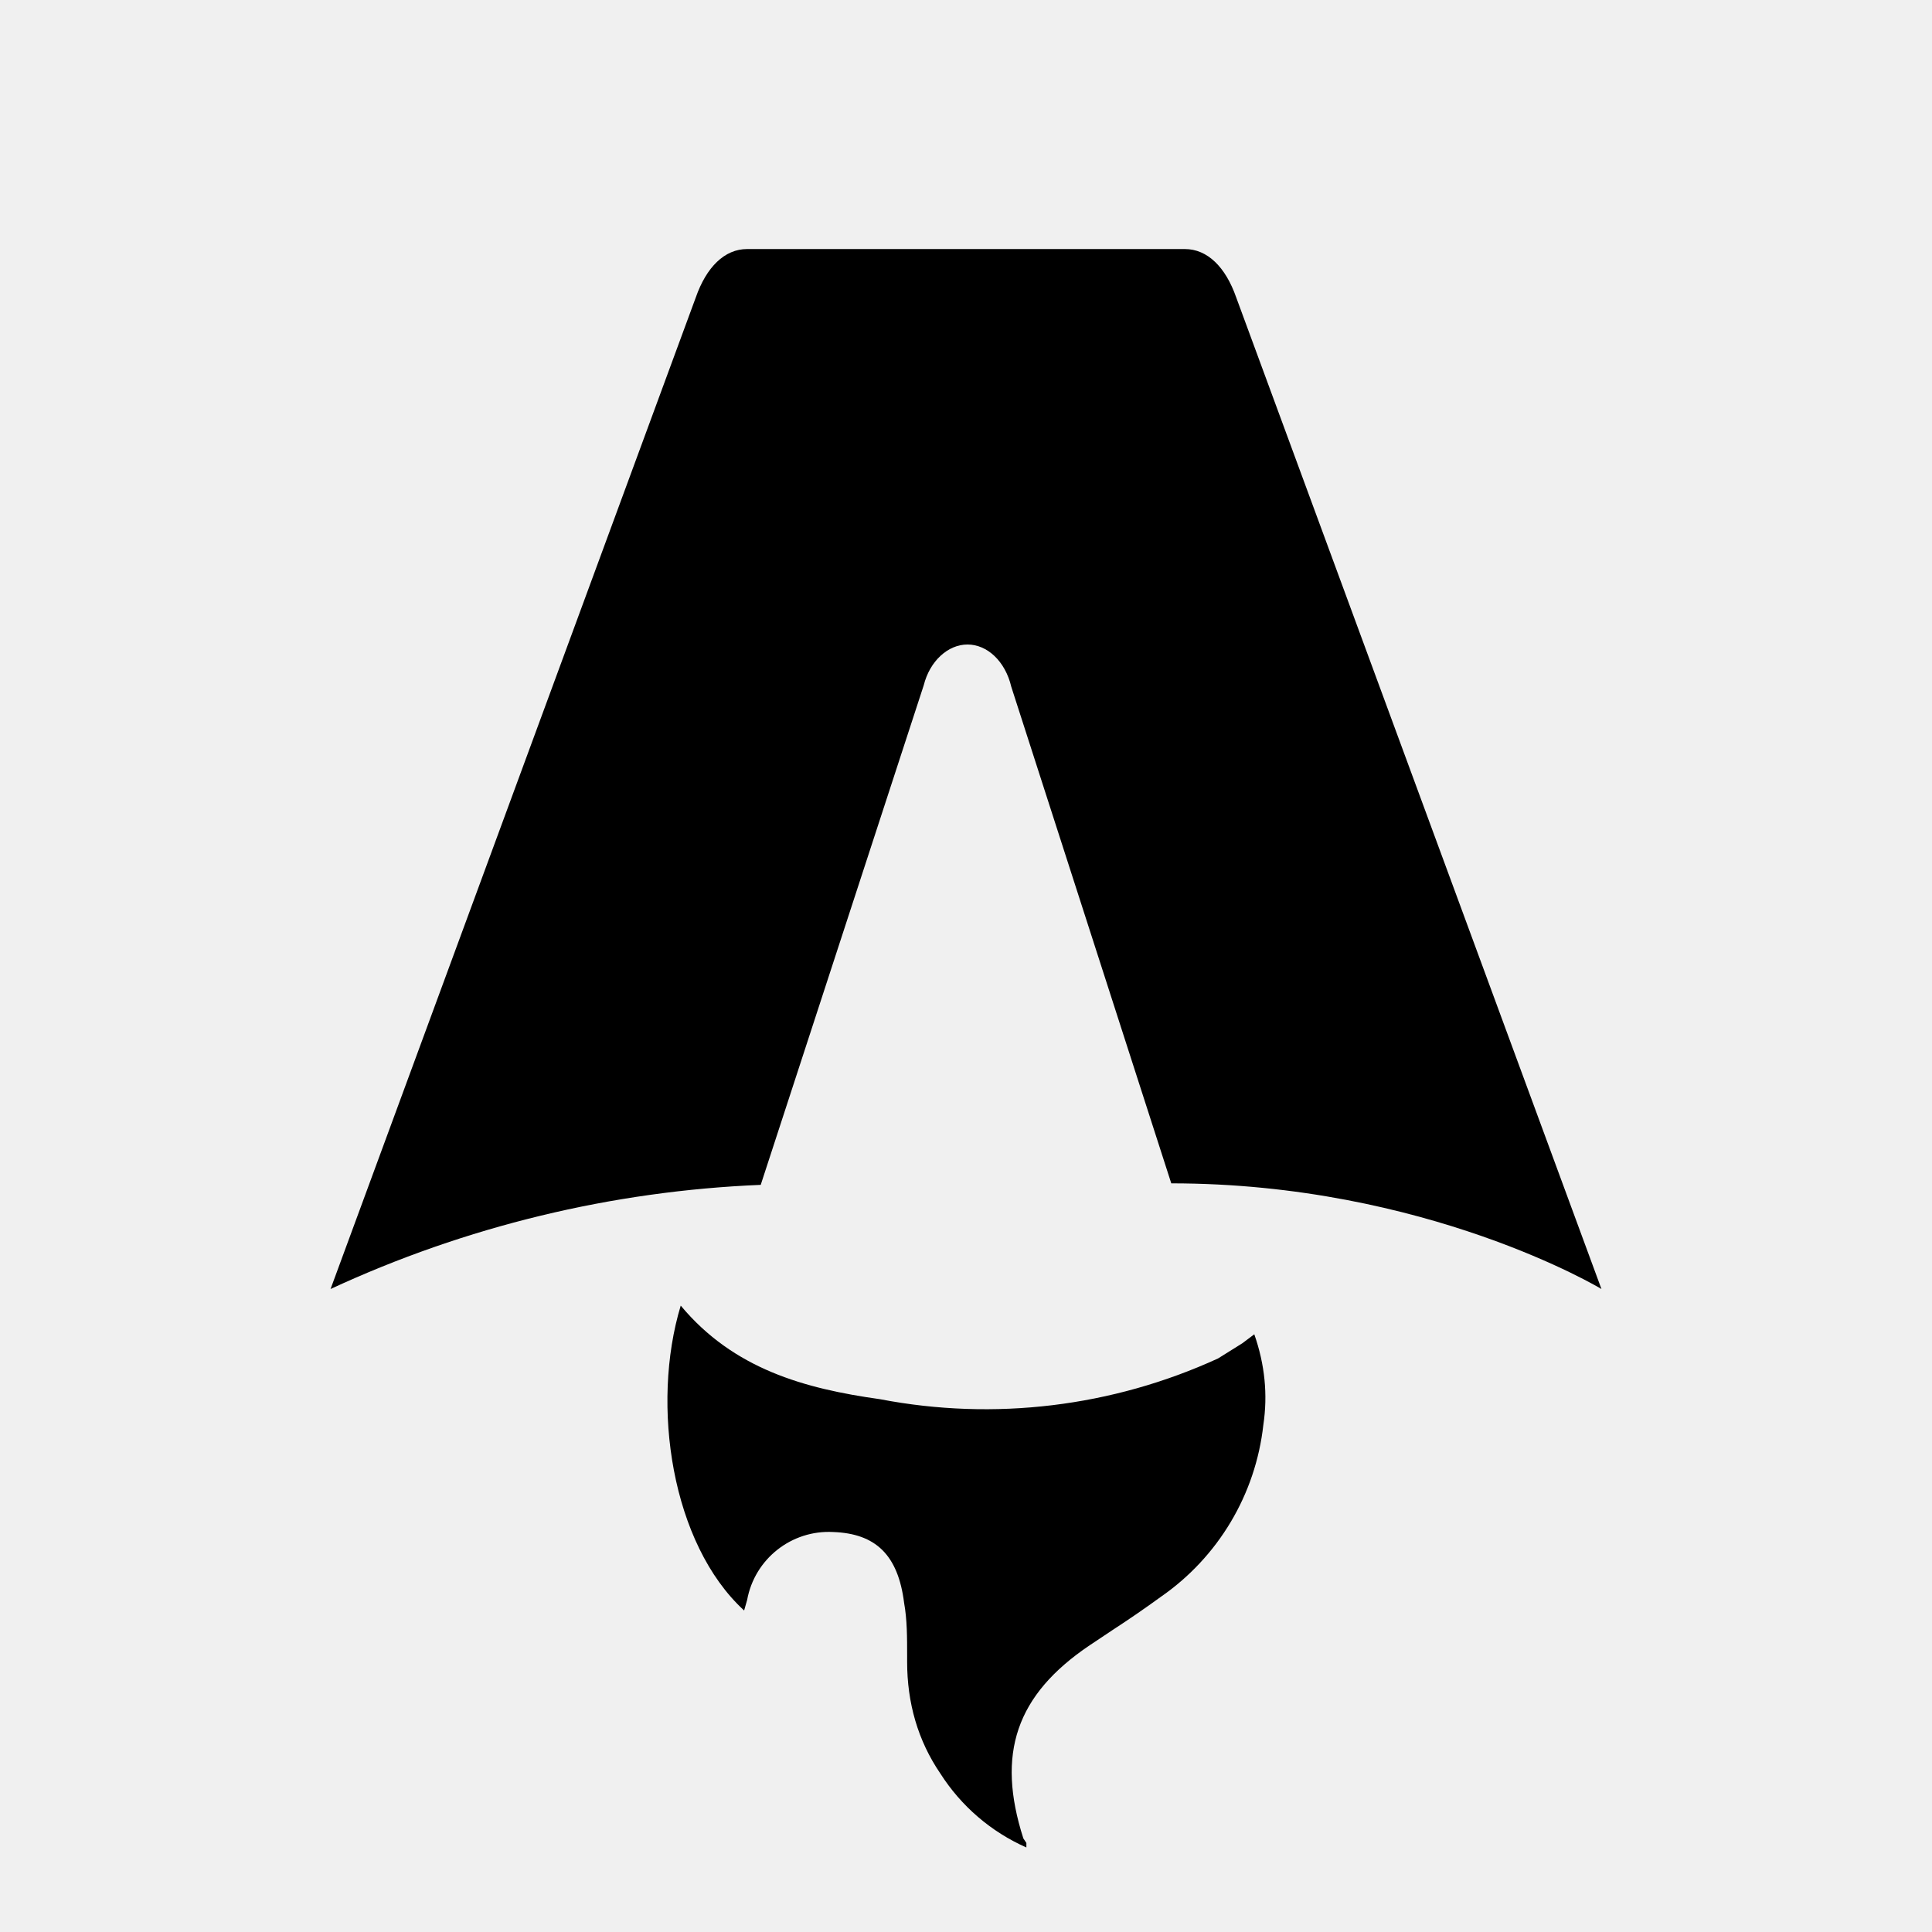
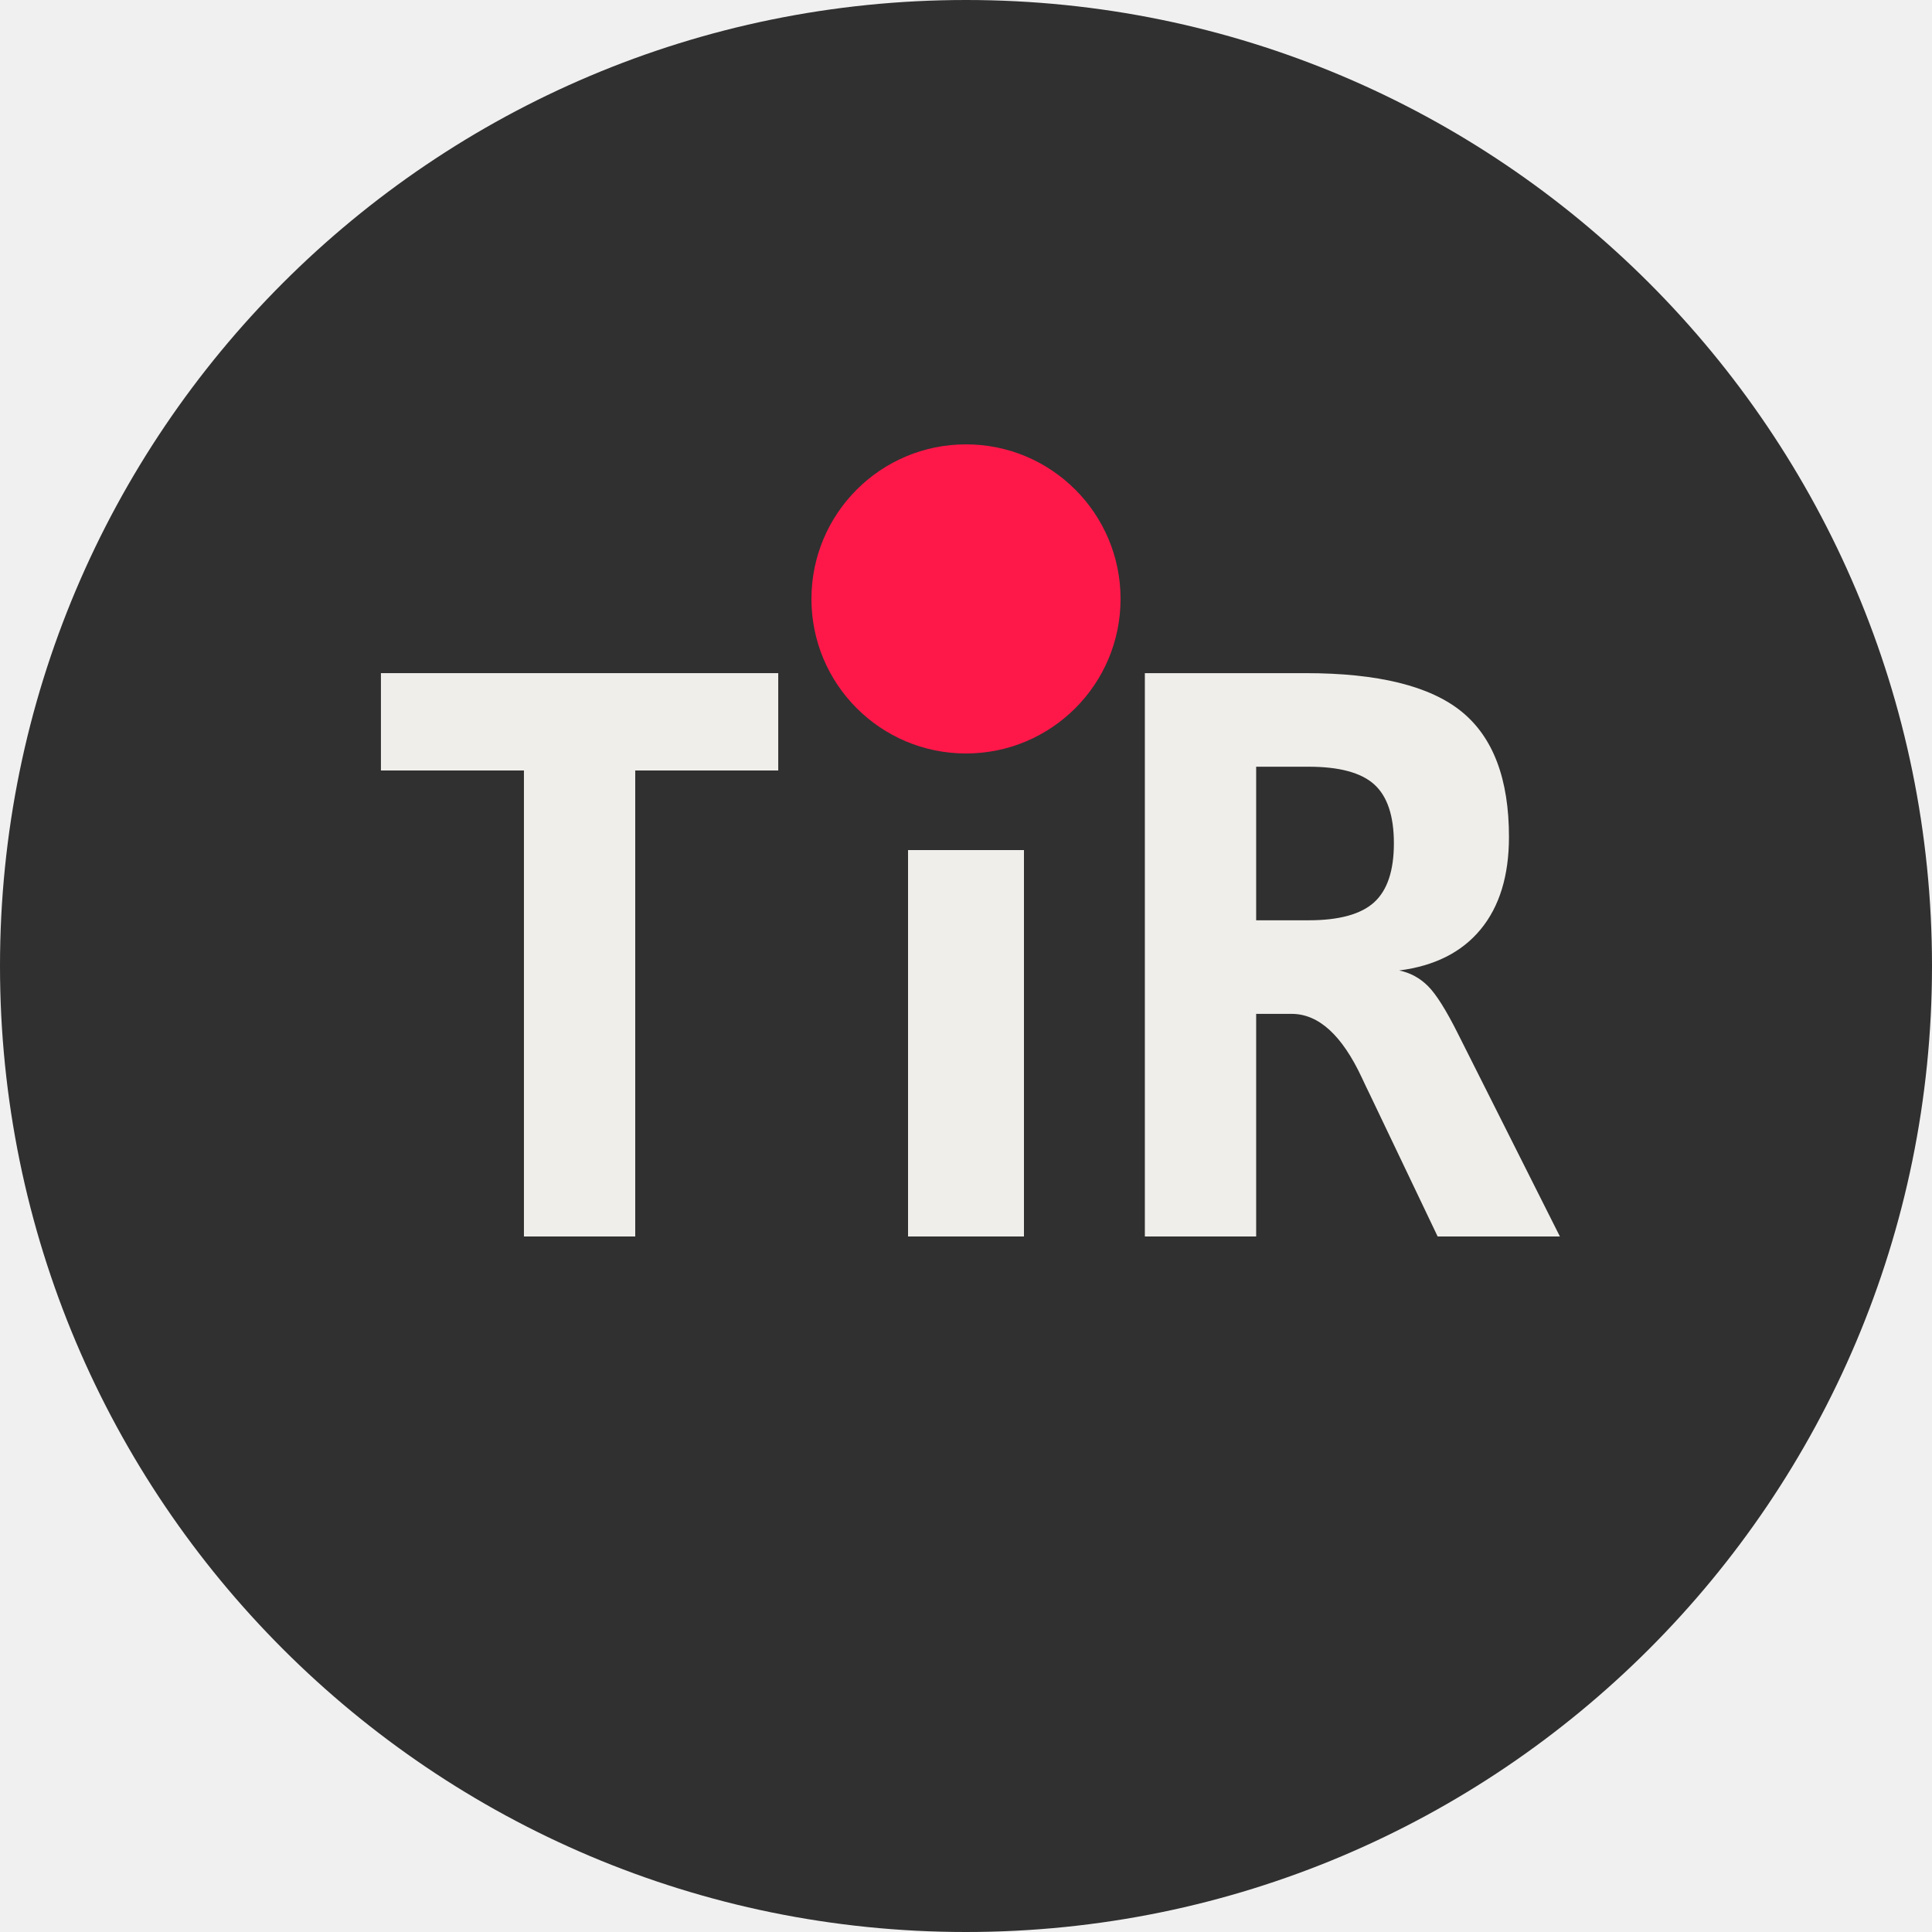
- <svg xmlns="http://www.w3.org/2000/svg" fill="none" viewBox="0 0 128 128">
-   <path d="M50.4 78.5a75.1 75.1 0 0 0-28.5 6.9l24.2-65.7c.7-2 1.9-3.2 3.4-3.2h29c1.5 0 2.7 1.2 3.4 3.2l24.2 65.7s-11.6-7-28.5-7L67 45.5c-.4-1.7-1.6-2.8-2.9-2.8-1.3 0-2.5 1.1-2.9 2.7L50.4 78.5Zm-1.1 28.2Zm-4.2-20.2c-2 6.6-.6 15.8 4.2 20.2a17.5 17.5 0 0 1 .2-.7 5.5 5.5 0 0 1 5.7-4.5c2.8.1 4.3 1.5 4.7 4.7.2 1.1.2 2.3.2 3.5v.4c0 2.7.7 5.2 2.2 7.4a13 13 0 0 0 5.7 4.9v-.3l-.2-.3c-1.8-5.6-.5-9.5 4.4-12.8l1.5-1a73 73 0 0 0 3.2-2.2 16 16 0 0 0 6.8-11.4c.3-2 .1-4-.6-6l-.8.6-1.6 1a37 37 0 0 1-22.4 2.7c-5-.7-9.7-2-13.2-6.2Z" />
-   <style>
-         path { fill: #000; }
-         @media (prefers-color-scheme: dark) {
-             path { fill: #FFF; }
-         }
-     </style>
+ <svg xmlns="http://www.w3.org/2000/svg" viewBox="0 0 100 100" width="100" height="100">
+   <circle cx="50" cy="50" r="50" fill="#303030" />
+   <g fill="#efeeea">
+     <g transform="translate(17.959,64.0) scale(0.01953,-0.01953)">
+       <path d="M764 0H469V1235H90V1493H1143V1235H764Z" />
+     </g>
+     <g transform="translate(56.660,64.0) scale(0.01953,-0.01953)">
+       <path d="M807 705Q851 696 883.5 663.5Q916 631 963 537L1233 0H909L729 377Q721 393 708 421Q629 590 522 590H428V0H133V1493H559Q847 1493 972.5 1391.0Q1098 1289 1098 1059Q1098 905 1023.0 814.0Q948 723 807 705ZM428 1245V838H567Q688 838 740.5 885.5Q793 933 793 1042Q793 1151 741.0 1198.0Q689 1245 567 1245Z" />
+     </g>
+     <rect x="47.0" y="44.0" width="6.0" height="20.0" />
+   </g>
+   <circle cx="50.0" cy="31.0" r="8.0" fill="#FE1849" />
</svg>
